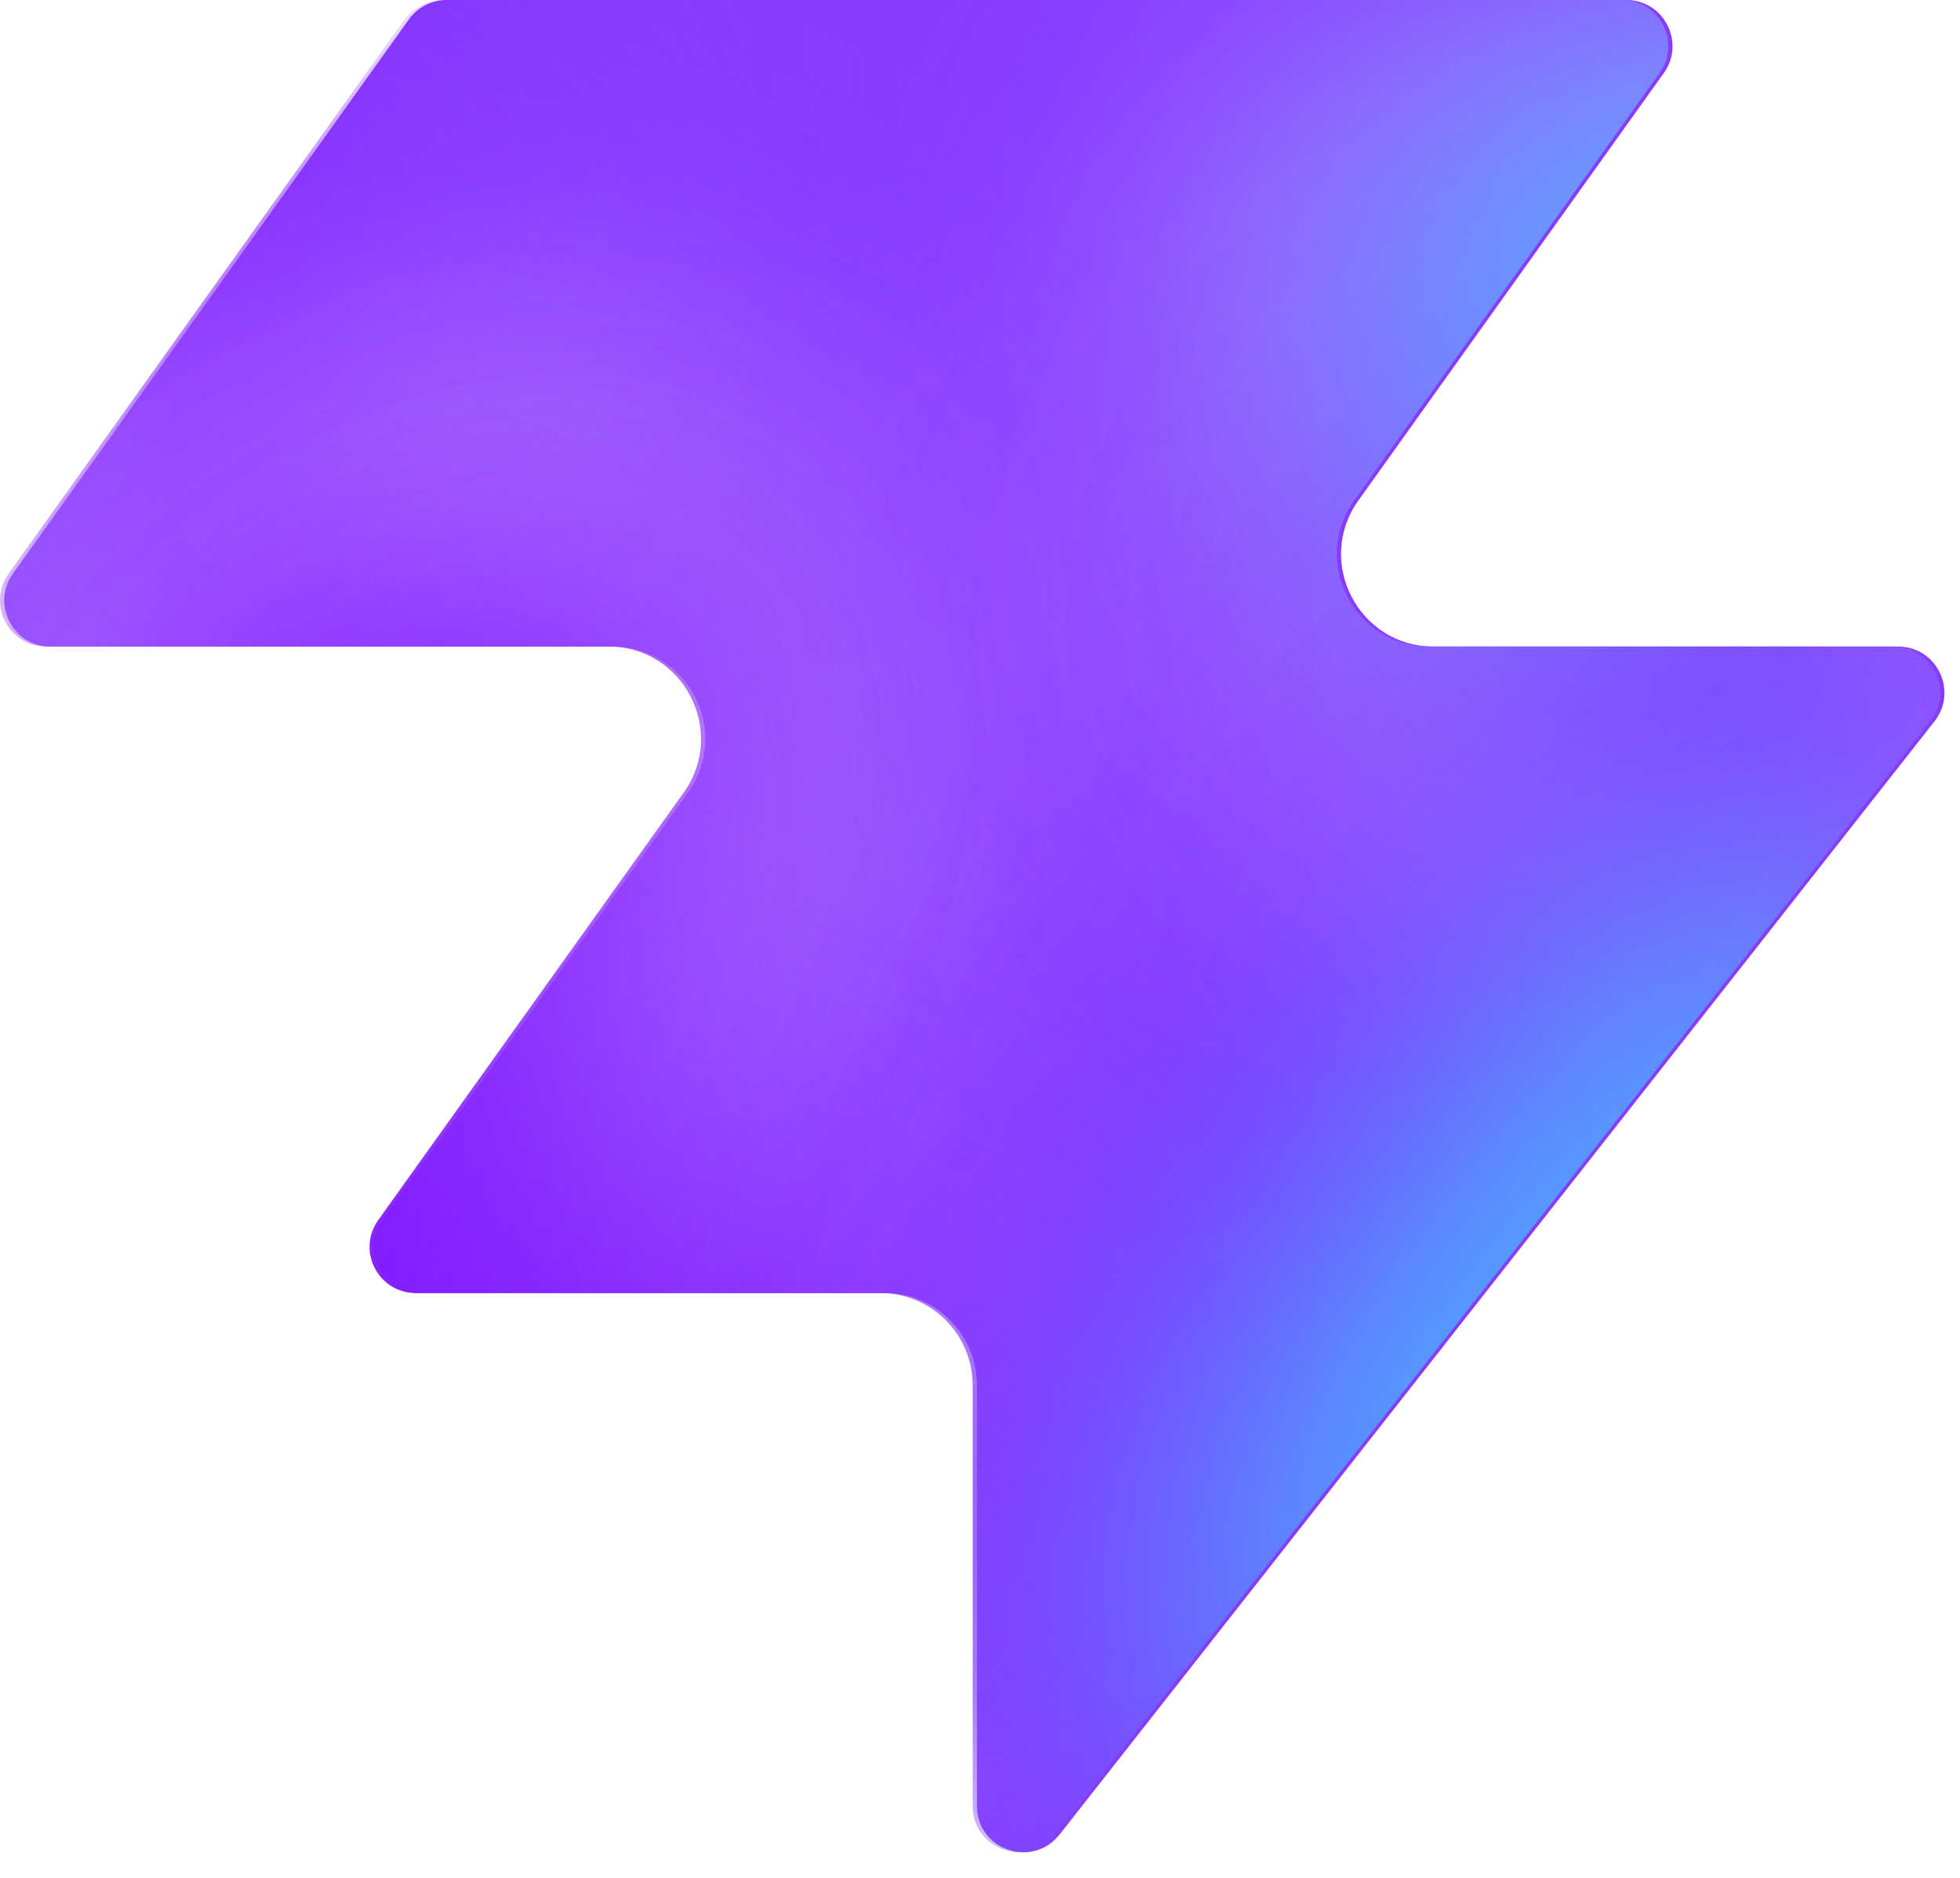
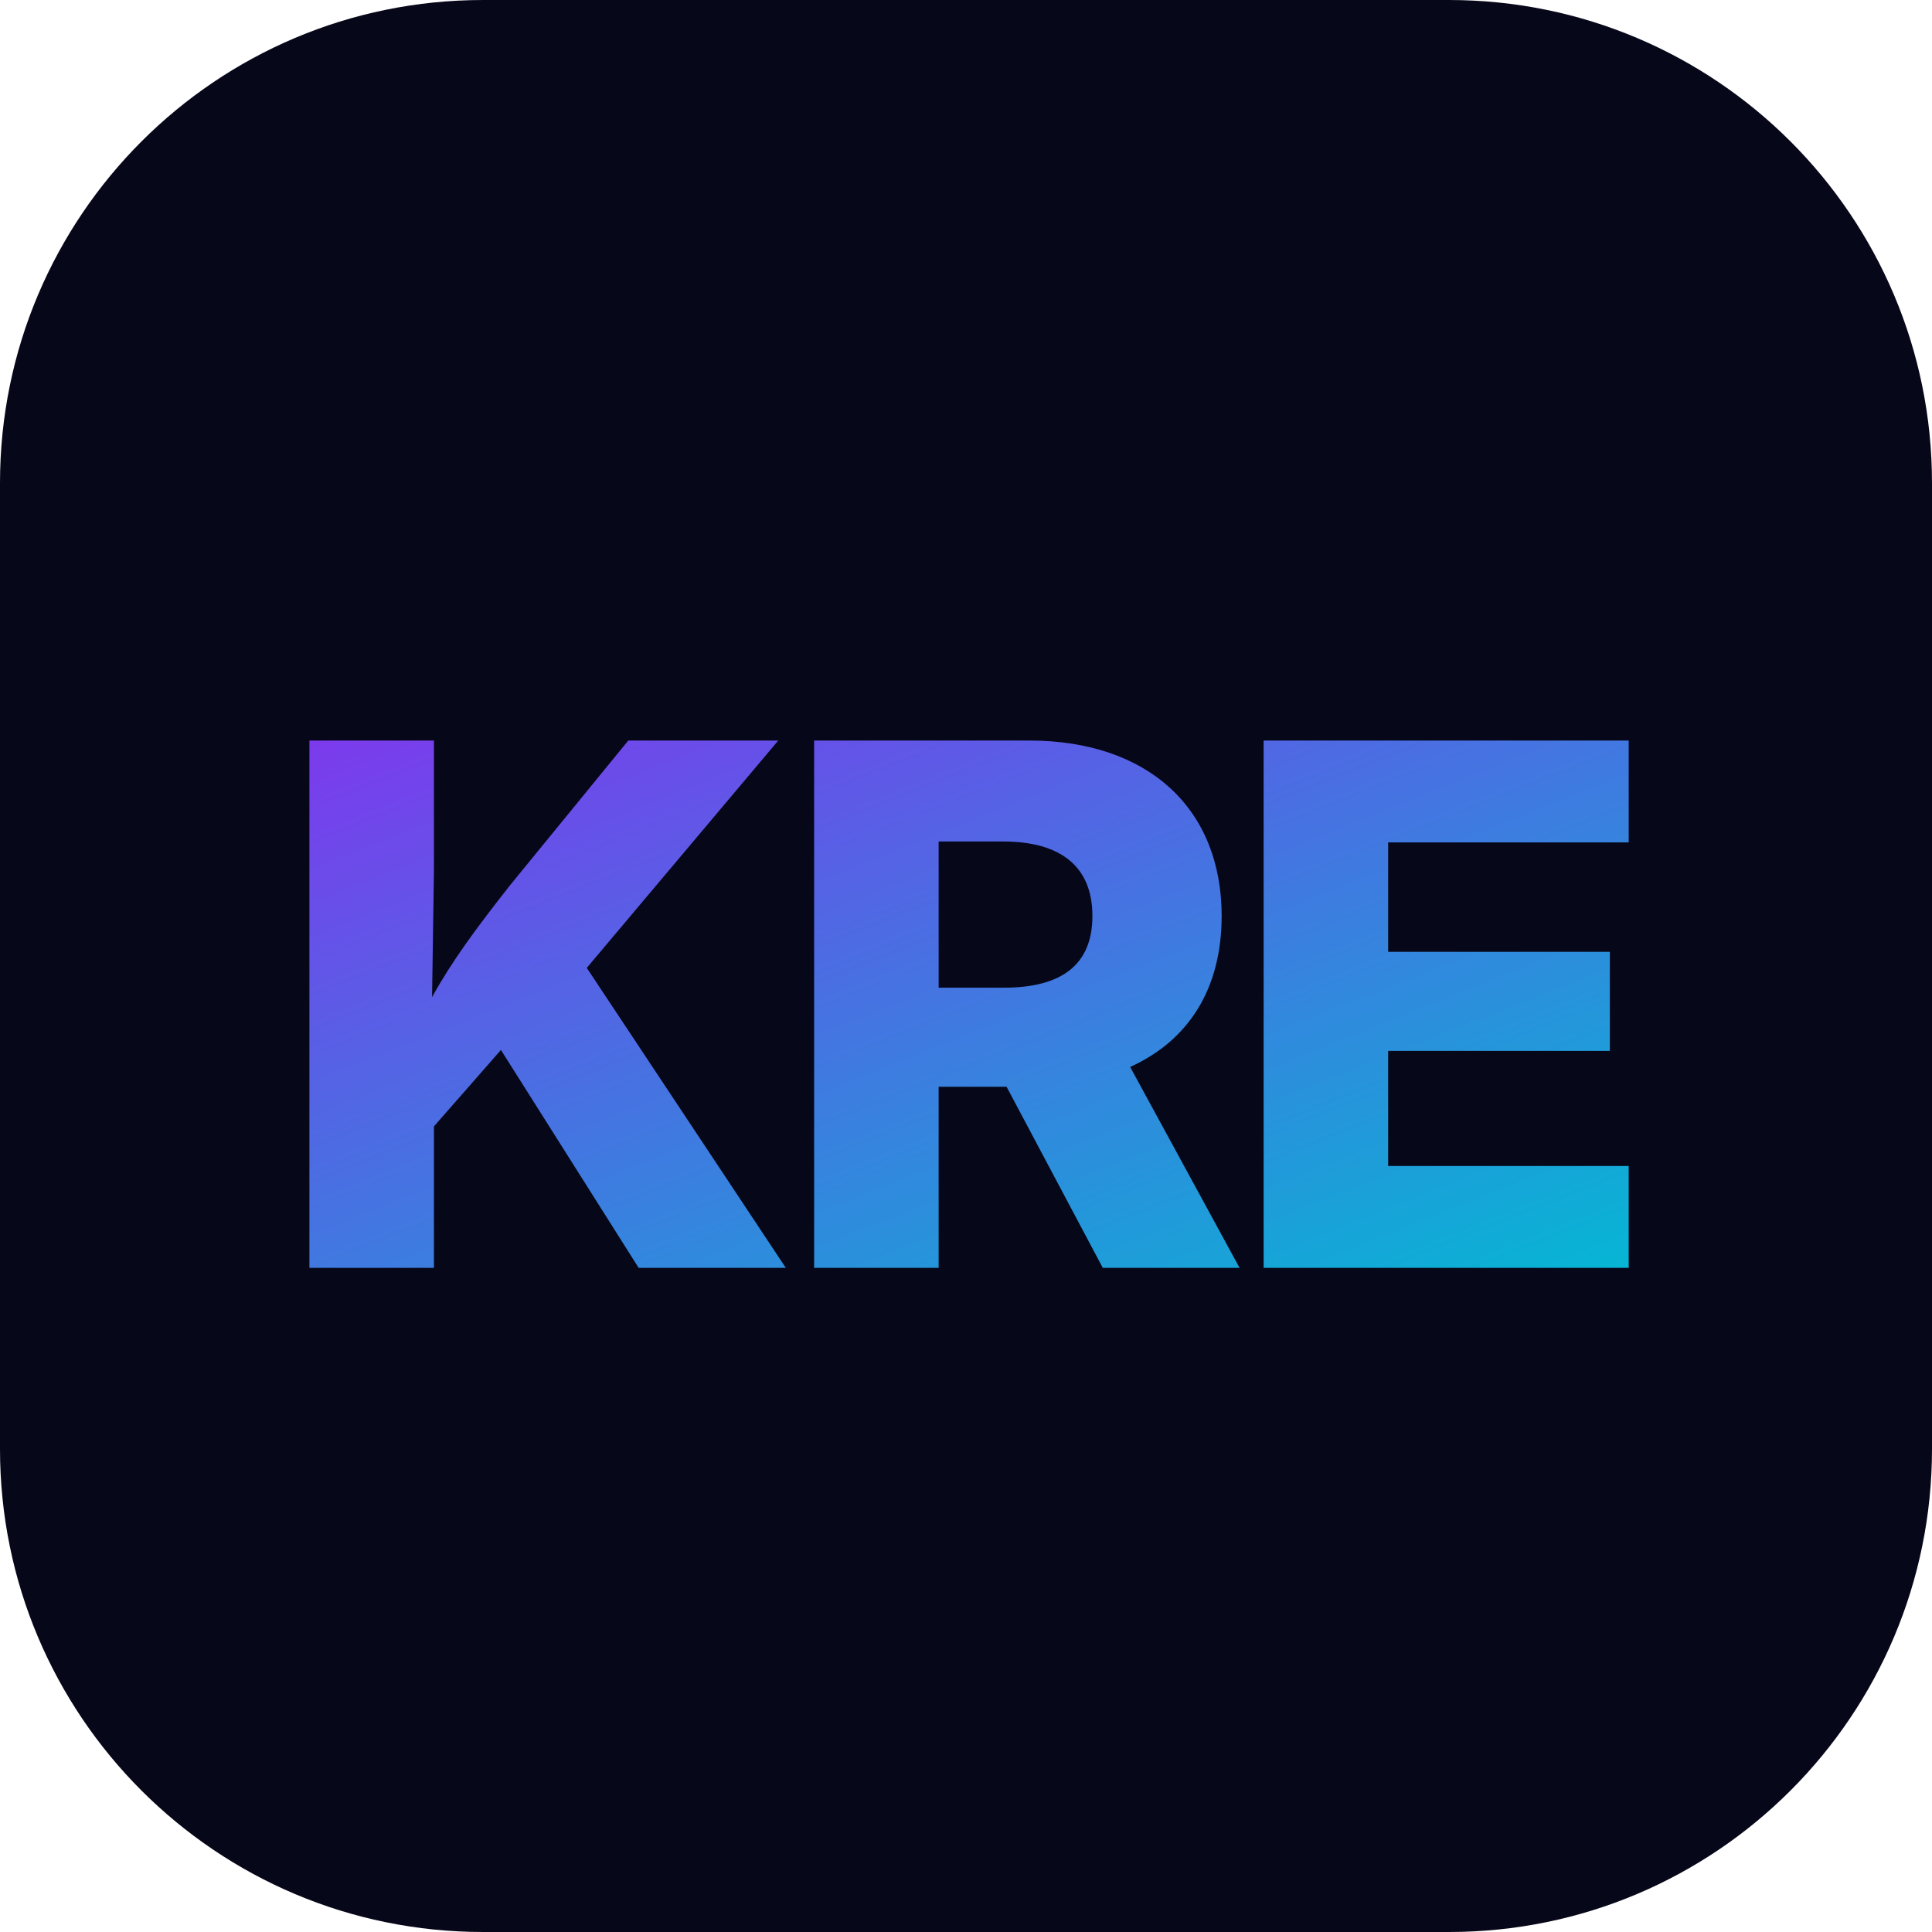
- <svg xmlns="http://www.w3.org/2000/svg" width="48" height="46" fill="none" viewBox="0 0 48 46">
-   <path fill="#863bff" d="M25.946 44.938c-.664.845-2.021.375-2.021-.698V33.937a2.26 2.26 0 0 0-2.262-2.262H10.287c-.92 0-1.456-1.04-.92-1.788l7.48-10.471c1.07-1.497 0-3.578-1.842-3.578H1.237c-.92 0-1.456-1.04-.92-1.788L10.013.474c.214-.297.556-.474.92-.474h28.894c.92 0 1.456 1.04.92 1.788l-7.48 10.471c-1.07 1.498 0 3.579 1.842 3.579h11.377c.943 0 1.473 1.088.89 1.83L25.947 44.94z" style="fill:#863bff;fill:color(display-p3 .525 .23 1);fill-opacity:1" />
-   <mask id="a" width="48" height="46" x="0" y="0" maskUnits="userSpaceOnUse" style="mask-type:alpha">
-     <path fill="#000" d="M25.842 44.938c-.664.844-2.021.375-2.021-.698V33.937a2.26 2.26 0 0 0-2.262-2.262H10.183c-.92 0-1.456-1.04-.92-1.788l7.48-10.471c1.07-1.498 0-3.579-1.842-3.579H1.133c-.92 0-1.456-1.04-.92-1.787L9.91.473c.214-.297.556-.474.92-.474h28.894c.92 0 1.456 1.04.92 1.788l-7.48 10.471c-1.07 1.498 0 3.578 1.842 3.578h11.377c.943 0 1.473 1.088.89 1.832L25.843 44.94z" style="fill:#000;fill-opacity:1" />
-   </mask>
-   <g mask="url(#a)">
-     <g filter="url(#b)">
-       <ellipse cx="5.508" cy="14.704" fill="#ede6ff" rx="5.508" ry="14.704" style="fill:#ede6ff;fill:color(display-p3 .927 .903 1);fill-opacity:1" transform="matrix(.00324 1 1 -.00324 -4.47 31.516)" />
-     </g>
-     <g filter="url(#c)">
-       <ellipse cx="10.399" cy="29.851" fill="#ede6ff" rx="10.399" ry="29.851" style="fill:#ede6ff;fill:color(display-p3 .927 .903 1);fill-opacity:1" transform="matrix(.00324 1 1 -.00324 -39.328 7.883)" />
-     </g>
-     <g filter="url(#d)">
-       <ellipse cx="5.508" cy="30.487" fill="#7e14ff" rx="5.508" ry="30.487" style="fill:#7e14ff;fill:color(display-p3 .492 .077 1);fill-opacity:1" transform="rotate(89.814 -25.913 -14.639)scale(1 -1)" />
-     </g>
-     <g filter="url(#e)">
-       <ellipse cx="5.508" cy="30.599" fill="#7e14ff" rx="5.508" ry="30.599" style="fill:#7e14ff;fill:color(display-p3 .492 .077 1);fill-opacity:1" transform="rotate(89.814 -32.644 -3.334)scale(1 -1)" />
-     </g>
-     <g filter="url(#f)">
-       <ellipse cx="5.508" cy="30.599" fill="#7e14ff" rx="5.508" ry="30.599" style="fill:#7e14ff;fill:color(display-p3 .492 .077 1);fill-opacity:1" transform="matrix(.00324 1 1 -.00324 -34.34 30.47)" />
-     </g>
-     <g filter="url(#g)">
-       <ellipse cx="14.072" cy="22.078" fill="#ede6ff" rx="14.072" ry="22.078" style="fill:#ede6ff;fill:color(display-p3 .927 .903 1);fill-opacity:1" transform="rotate(93.35 24.506 48.493)scale(-1 1)" />
-     </g>
-     <g filter="url(#h)">
-       <ellipse cx="3.47" cy="21.501" fill="#7e14ff" rx="3.47" ry="21.501" style="fill:#7e14ff;fill:color(display-p3 .492 .077 1);fill-opacity:1" transform="rotate(89.009 28.708 47.59)scale(-1 1)" />
-     </g>
-     <g filter="url(#i)">
-       <ellipse cx="3.47" cy="21.501" fill="#7e14ff" rx="3.47" ry="21.501" style="fill:#7e14ff;fill:color(display-p3 .492 .077 1);fill-opacity:1" transform="rotate(89.009 28.708 47.59)scale(-1 1)" />
-     </g>
-     <g filter="url(#j)">
-       <ellipse cx=".387" cy="8.972" fill="#7e14ff" rx="4.407" ry="29.108" style="fill:#7e14ff;fill:color(display-p3 .492 .077 1);fill-opacity:1" transform="rotate(39.51 .387 8.972)" />
-     </g>
-     <g filter="url(#k)">
-       <ellipse cx="47.523" cy="-6.092" fill="#7e14ff" rx="4.407" ry="29.108" style="fill:#7e14ff;fill:color(display-p3 .492 .077 1);fill-opacity:1" transform="rotate(37.892 47.523 -6.092)" />
-     </g>
-     <g filter="url(#l)">
-       <ellipse cx="41.412" cy="6.333" fill="#47bfff" rx="5.971" ry="9.665" style="fill:#47bfff;fill:color(display-p3 .28 .748 1);fill-opacity:1" transform="rotate(37.892 41.412 6.333)" />
-     </g>
-     <g filter="url(#m)">
-       <ellipse cx="-1.879" cy="38.332" fill="#7e14ff" rx="4.407" ry="29.108" style="fill:#7e14ff;fill:color(display-p3 .492 .077 1);fill-opacity:1" transform="rotate(37.892 -1.88 38.332)" />
-     </g>
-     <g filter="url(#n)">
-       <ellipse cx="-1.879" cy="38.332" fill="#7e14ff" rx="4.407" ry="29.108" style="fill:#7e14ff;fill:color(display-p3 .492 .077 1);fill-opacity:1" transform="rotate(37.892 -1.88 38.332)" />
-     </g>
-     <g filter="url(#o)">
-       <ellipse cx="35.651" cy="29.907" fill="#7e14ff" rx="4.407" ry="29.108" style="fill:#7e14ff;fill:color(display-p3 .492 .077 1);fill-opacity:1" transform="rotate(37.892 35.651 29.907)" />
-     </g>
-     <g filter="url(#p)">
-       <ellipse cx="38.418" cy="32.4" fill="#47bfff" rx="5.971" ry="15.297" style="fill:#47bfff;fill:color(display-p3 .28 .748 1);fill-opacity:1" transform="rotate(37.892 38.418 32.4)" />
-     </g>
-   </g>
+ <svg xmlns="http://www.w3.org/2000/svg" viewBox="0 0 32 32">
+   <rect width="32" height="32" rx="8" fill="#07071a" />
  <defs>
-     <filter id="b" width="60.045" height="41.654" x="-19.77" y="16.149" color-interpolation-filters="sRGB" filterUnits="userSpaceOnUse">
-       <feFlood flood-opacity="0" result="BackgroundImageFix" />
-       <feBlend in="SourceGraphic" in2="BackgroundImageFix" result="shape" />
-       <feGaussianBlur result="effect1_foregroundBlur_2002_17158" stdDeviation="7.659" />
-     </filter>
-     <filter id="c" width="90.34" height="51.437" x="-54.613" y="-7.533" color-interpolation-filters="sRGB" filterUnits="userSpaceOnUse">
-       <feFlood flood-opacity="0" result="BackgroundImageFix" />
-       <feBlend in="SourceGraphic" in2="BackgroundImageFix" result="shape" />
-       <feGaussianBlur result="effect1_foregroundBlur_2002_17158" stdDeviation="7.659" />
-     </filter>
-     <filter id="d" width="79.355" height="29.4" x="-49.64" y="2.03" color-interpolation-filters="sRGB" filterUnits="userSpaceOnUse">
-       <feFlood flood-opacity="0" result="BackgroundImageFix" />
-       <feBlend in="SourceGraphic" in2="BackgroundImageFix" result="shape" />
-       <feGaussianBlur result="effect1_foregroundBlur_2002_17158" stdDeviation="4.596" />
-     </filter>
-     <filter id="e" width="79.579" height="29.4" x="-45.045" y="20.029" color-interpolation-filters="sRGB" filterUnits="userSpaceOnUse">
-       <feFlood flood-opacity="0" result="BackgroundImageFix" />
-       <feBlend in="SourceGraphic" in2="BackgroundImageFix" result="shape" />
-       <feGaussianBlur result="effect1_foregroundBlur_2002_17158" stdDeviation="4.596" />
-     </filter>
-     <filter id="f" width="79.579" height="29.4" x="-43.513" y="21.178" color-interpolation-filters="sRGB" filterUnits="userSpaceOnUse">
-       <feFlood flood-opacity="0" result="BackgroundImageFix" />
-       <feBlend in="SourceGraphic" in2="BackgroundImageFix" result="shape" />
-       <feGaussianBlur result="effect1_foregroundBlur_2002_17158" stdDeviation="4.596" />
-     </filter>
-     <filter id="g" width="74.749" height="58.852" x="15.756" y="-17.901" color-interpolation-filters="sRGB" filterUnits="userSpaceOnUse">
-       <feFlood flood-opacity="0" result="BackgroundImageFix" />
-       <feBlend in="SourceGraphic" in2="BackgroundImageFix" result="shape" />
-       <feGaussianBlur result="effect1_foregroundBlur_2002_17158" stdDeviation="7.659" />
-     </filter>
-     <filter id="h" width="61.377" height="25.362" x="23.548" y="2.284" color-interpolation-filters="sRGB" filterUnits="userSpaceOnUse">
-       <feFlood flood-opacity="0" result="BackgroundImageFix" />
-       <feBlend in="SourceGraphic" in2="BackgroundImageFix" result="shape" />
-       <feGaussianBlur result="effect1_foregroundBlur_2002_17158" stdDeviation="4.596" />
-     </filter>
-     <filter id="i" width="61.377" height="25.362" x="23.548" y="2.284" color-interpolation-filters="sRGB" filterUnits="userSpaceOnUse">
-       <feFlood flood-opacity="0" result="BackgroundImageFix" />
-       <feBlend in="SourceGraphic" in2="BackgroundImageFix" result="shape" />
-       <feGaussianBlur result="effect1_foregroundBlur_2002_17158" stdDeviation="4.596" />
-     </filter>
-     <filter id="j" width="56.045" height="63.649" x="-27.636" y="-22.853" color-interpolation-filters="sRGB" filterUnits="userSpaceOnUse">
-       <feFlood flood-opacity="0" result="BackgroundImageFix" />
-       <feBlend in="SourceGraphic" in2="BackgroundImageFix" result="shape" />
-       <feGaussianBlur result="effect1_foregroundBlur_2002_17158" stdDeviation="4.596" />
-     </filter>
-     <filter id="k" width="54.814" height="64.646" x="20.116" y="-38.415" color-interpolation-filters="sRGB" filterUnits="userSpaceOnUse">
-       <feFlood flood-opacity="0" result="BackgroundImageFix" />
-       <feBlend in="SourceGraphic" in2="BackgroundImageFix" result="shape" />
-       <feGaussianBlur result="effect1_foregroundBlur_2002_17158" stdDeviation="4.596" />
-     </filter>
-     <filter id="l" width="33.541" height="35.313" x="24.641" y="-11.323" color-interpolation-filters="sRGB" filterUnits="userSpaceOnUse">
-       <feFlood flood-opacity="0" result="BackgroundImageFix" />
-       <feBlend in="SourceGraphic" in2="BackgroundImageFix" result="shape" />
-       <feGaussianBlur result="effect1_foregroundBlur_2002_17158" stdDeviation="4.596" />
-     </filter>
-     <filter id="m" width="54.814" height="64.646" x="-29.286" y="6.009" color-interpolation-filters="sRGB" filterUnits="userSpaceOnUse">
-       <feFlood flood-opacity="0" result="BackgroundImageFix" />
-       <feBlend in="SourceGraphic" in2="BackgroundImageFix" result="shape" />
-       <feGaussianBlur result="effect1_foregroundBlur_2002_17158" stdDeviation="4.596" />
-     </filter>
-     <filter id="n" width="54.814" height="64.646" x="-29.286" y="6.009" color-interpolation-filters="sRGB" filterUnits="userSpaceOnUse">
-       <feFlood flood-opacity="0" result="BackgroundImageFix" />
-       <feBlend in="SourceGraphic" in2="BackgroundImageFix" result="shape" />
-       <feGaussianBlur result="effect1_foregroundBlur_2002_17158" stdDeviation="4.596" />
-     </filter>
-     <filter id="o" width="54.814" height="64.646" x="8.244" y="-2.416" color-interpolation-filters="sRGB" filterUnits="userSpaceOnUse">
-       <feFlood flood-opacity="0" result="BackgroundImageFix" />
-       <feBlend in="SourceGraphic" in2="BackgroundImageFix" result="shape" />
-       <feGaussianBlur result="effect1_foregroundBlur_2002_17158" stdDeviation="4.596" />
-     </filter>
-     <filter id="p" width="39.409" height="43.623" x="18.713" y="10.588" color-interpolation-filters="sRGB" filterUnits="userSpaceOnUse">
-       <feFlood flood-opacity="0" result="BackgroundImageFix" />
-       <feBlend in="SourceGraphic" in2="BackgroundImageFix" result="shape" />
-       <feGaussianBlur result="effect1_foregroundBlur_2002_17158" stdDeviation="4.596" />
-     </filter>
+     <linearGradient id="g" x1="0%" y1="0%" x2="100%" y2="100%">
+       <stop offset="0%" stop-color="#7c3aed" />
+       <stop offset="100%" stop-color="#06b6d4" />
+     </linearGradient>
  </defs>
+   <text x="16" y="21" dominant-baseline="auto" text-anchor="middle" font-family="system-ui, -apple-system, sans-serif" font-size="12" font-weight="800" letter-spacing="-0.5" fill="url(#g)">KRE</text>
</svg>
